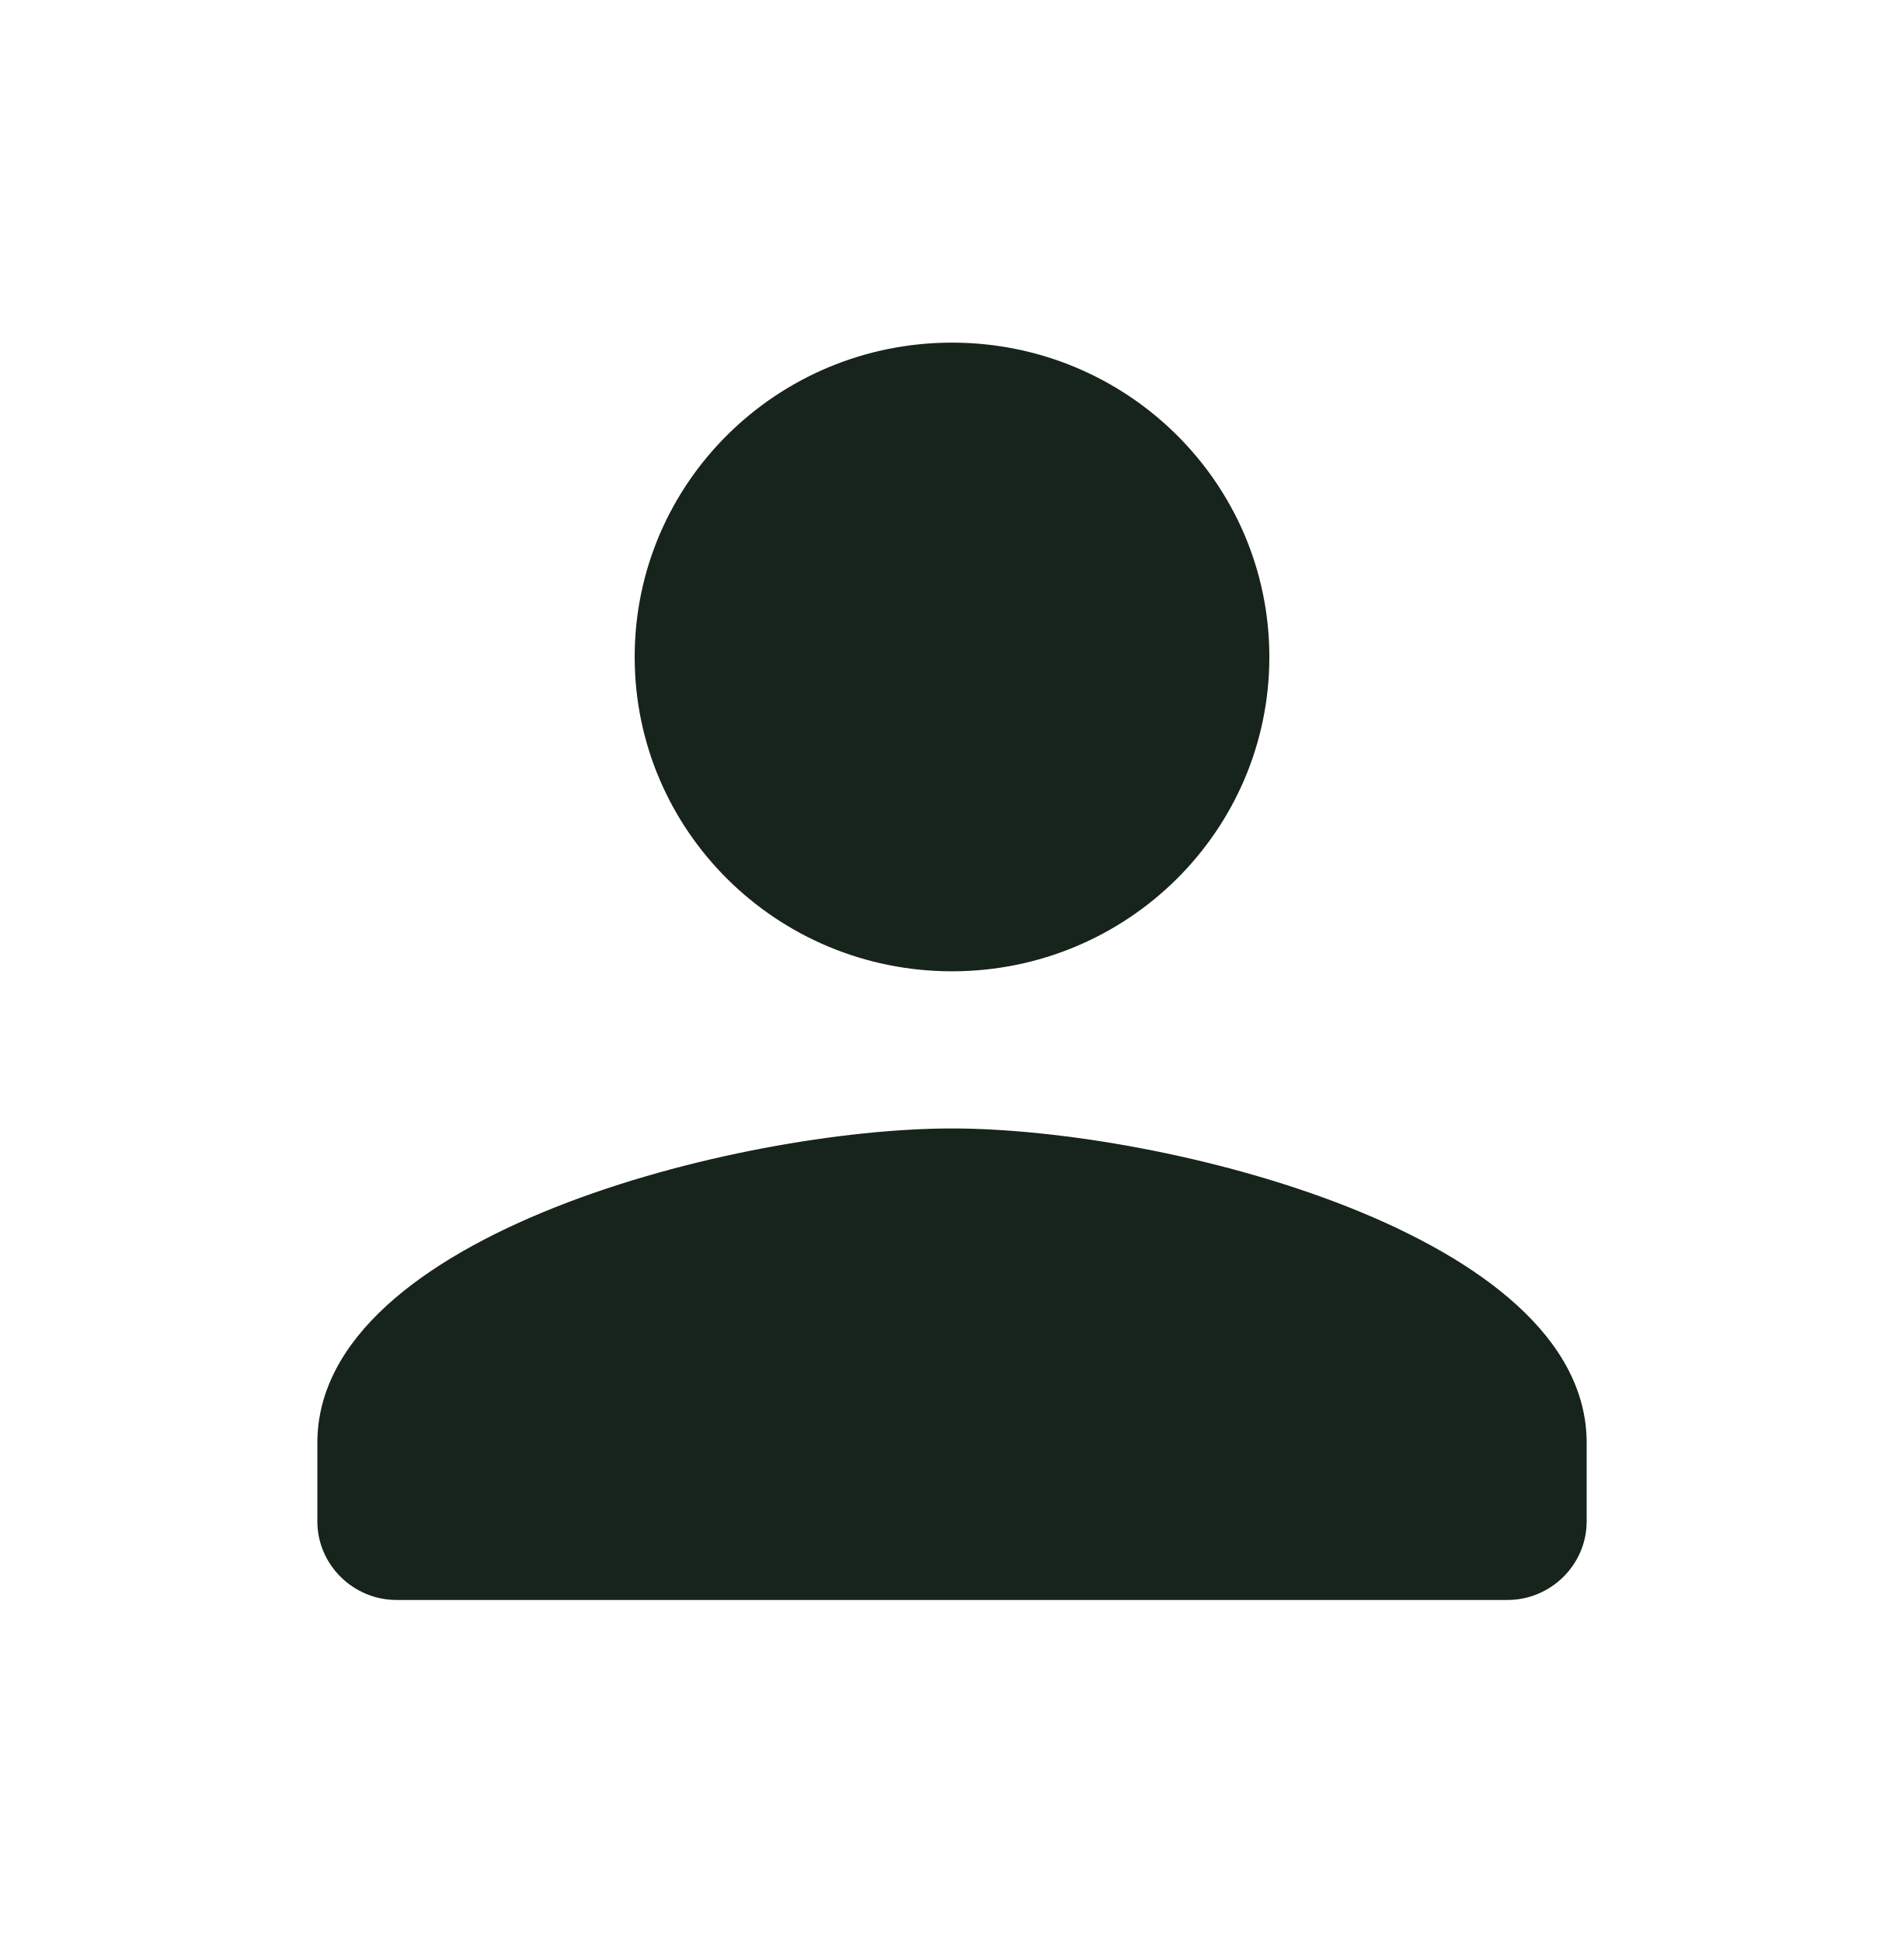
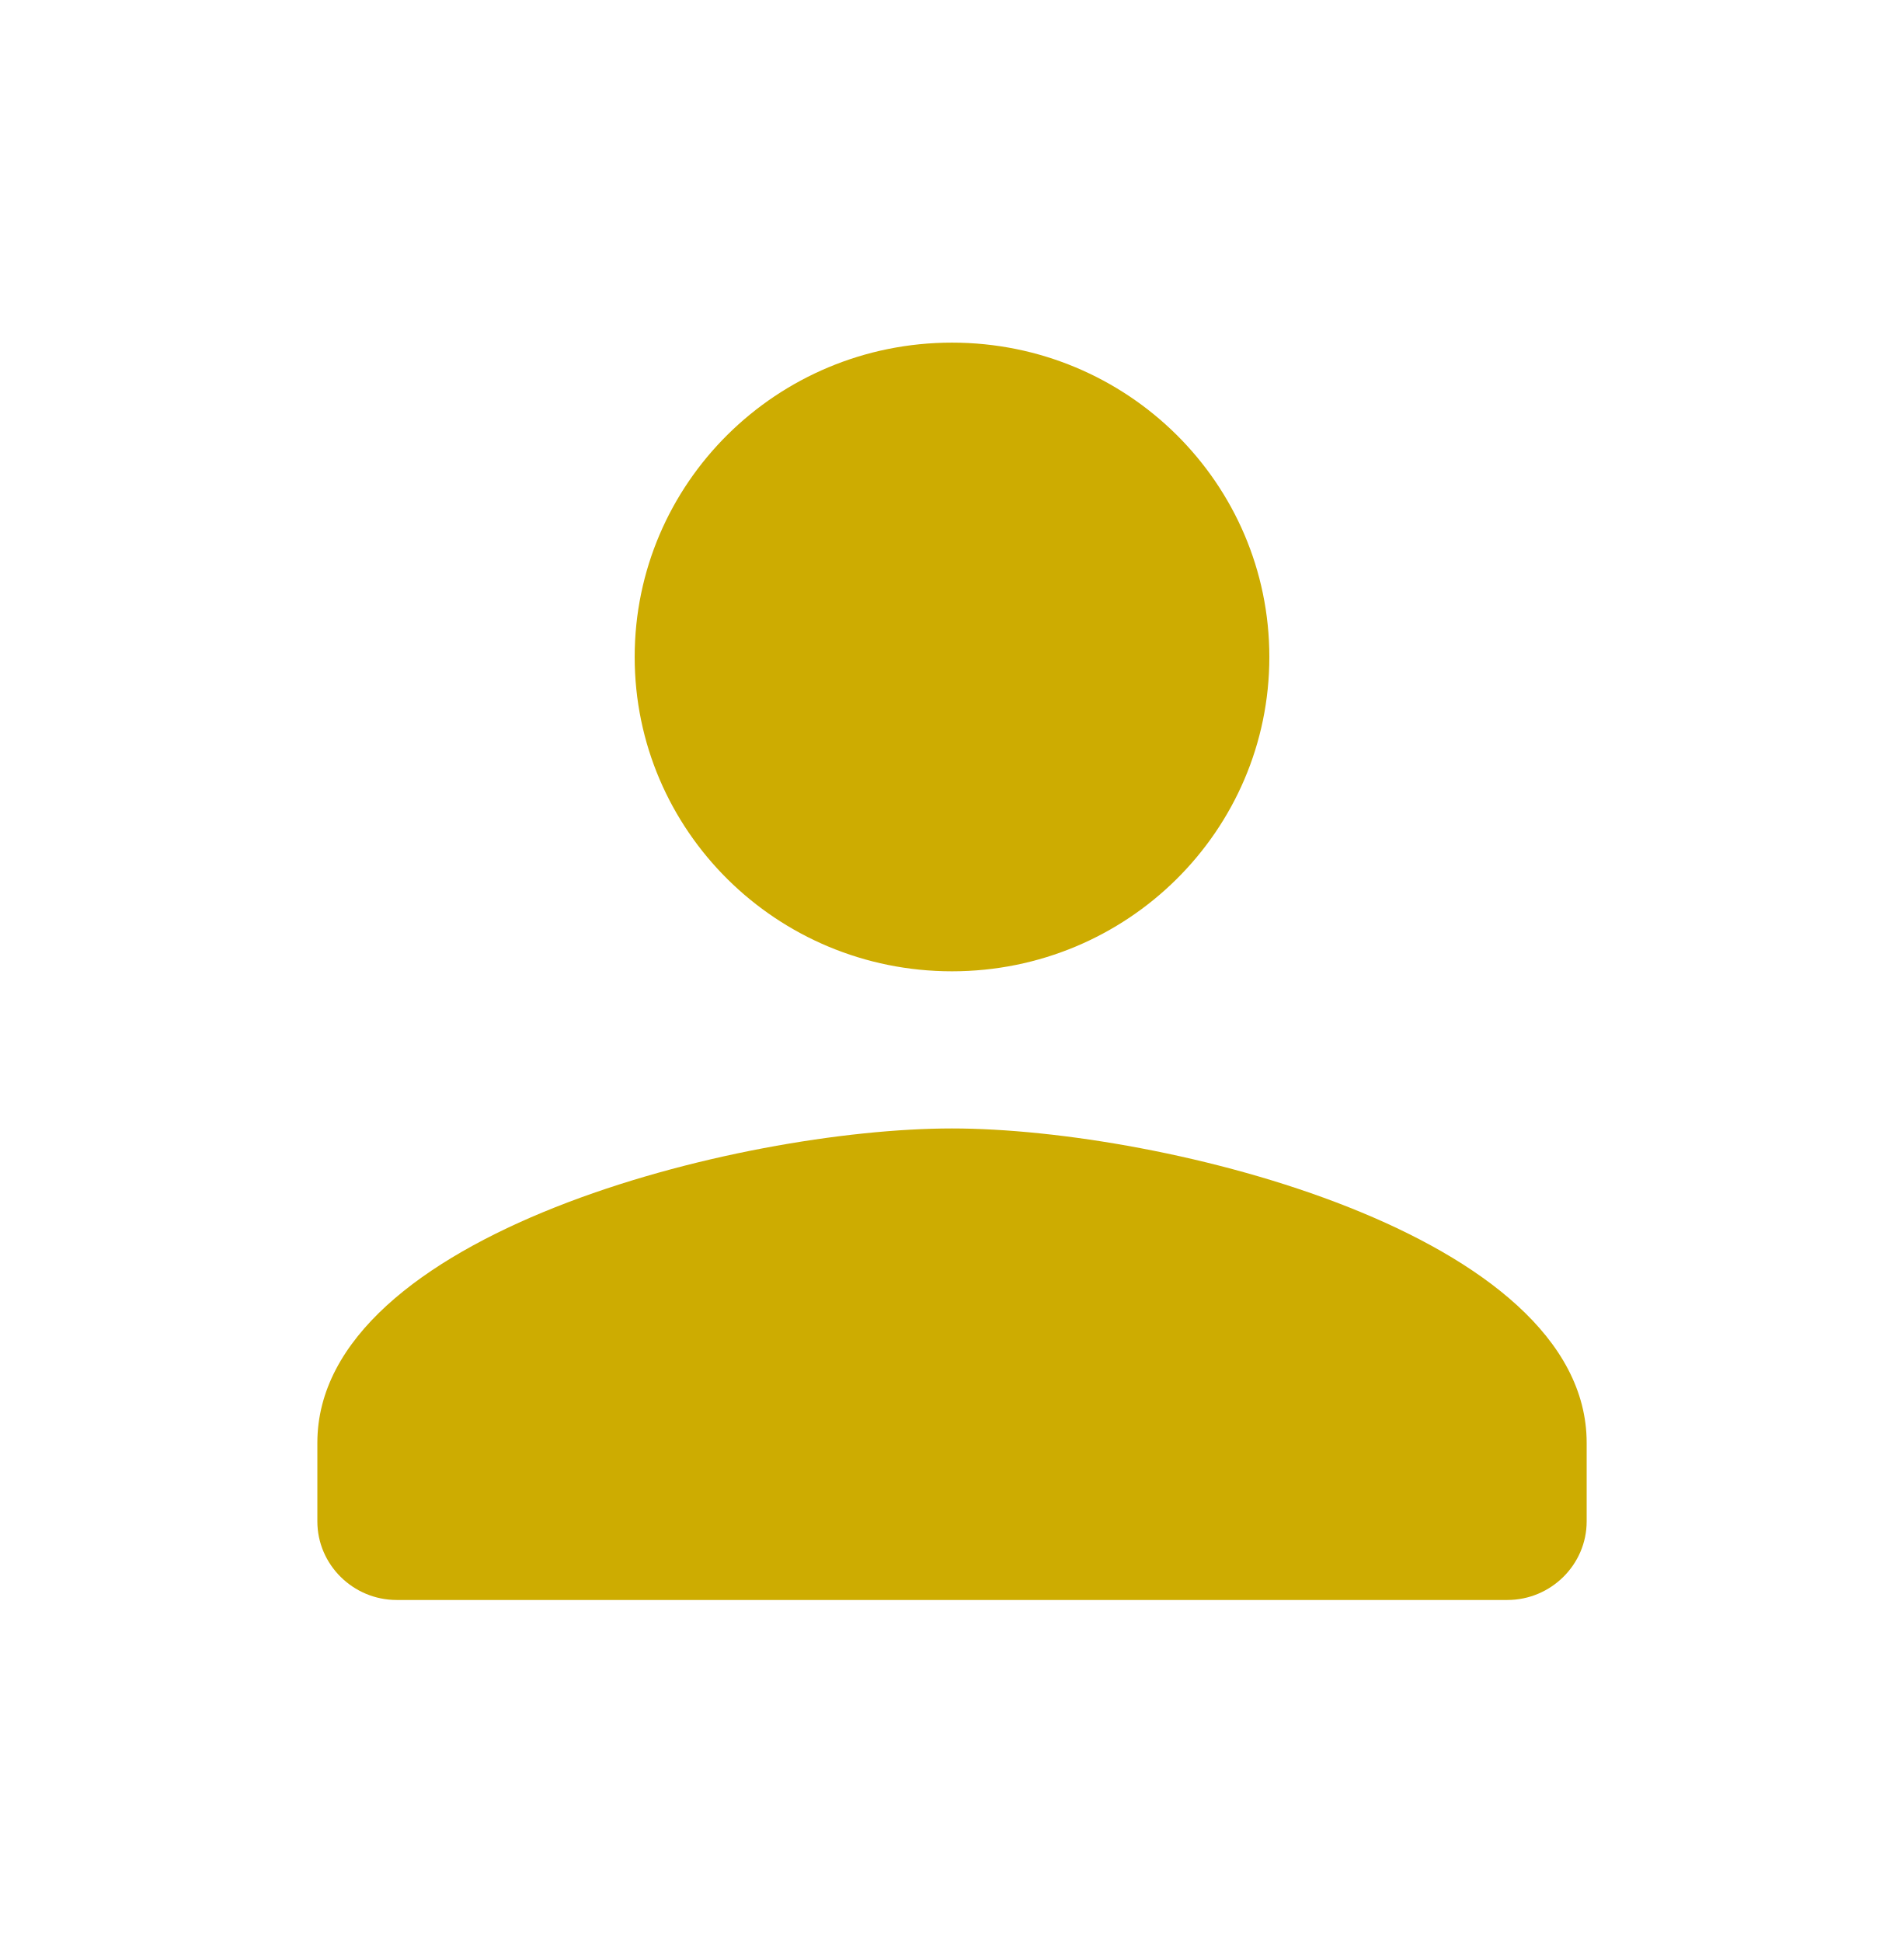
<svg xmlns="http://www.w3.org/2000/svg" width="50" height="51" viewBox="0 0 50 51" fill="none">
-   <path d="M25 25.508C29.604 25.508 33.334 21.814 33.334 17.253C33.334 12.692 29.604 8.998 25 8.998C20.396 8.998 16.667 12.692 16.667 17.253C16.667 21.814 20.396 25.508 25 25.508ZM25 29.635C19.438 29.635 8.334 32.401 8.334 37.89V39.954C8.334 41.089 9.271 42.018 10.417 42.018H39.584C40.729 42.018 41.667 41.089 41.667 39.954V37.89C41.667 32.401 30.563 29.635 25 29.635Z" fill="#17241B" />
+   <path d="M25 25.508C29.604 25.508 33.334 21.814 33.334 17.253C33.334 12.692 29.604 8.998 25 8.998C20.396 8.998 16.667 12.692 16.667 17.253C16.667 21.814 20.396 25.508 25 25.508ZM25 29.635C19.438 29.635 8.334 32.401 8.334 37.89V39.954C8.334 41.089 9.271 42.018 10.417 42.018H39.584C40.729 42.018 41.667 41.089 41.667 39.954V37.89C41.667 32.401 30.563 29.635 25 29.635Z" fill="#CDAC01" />
</svg>
